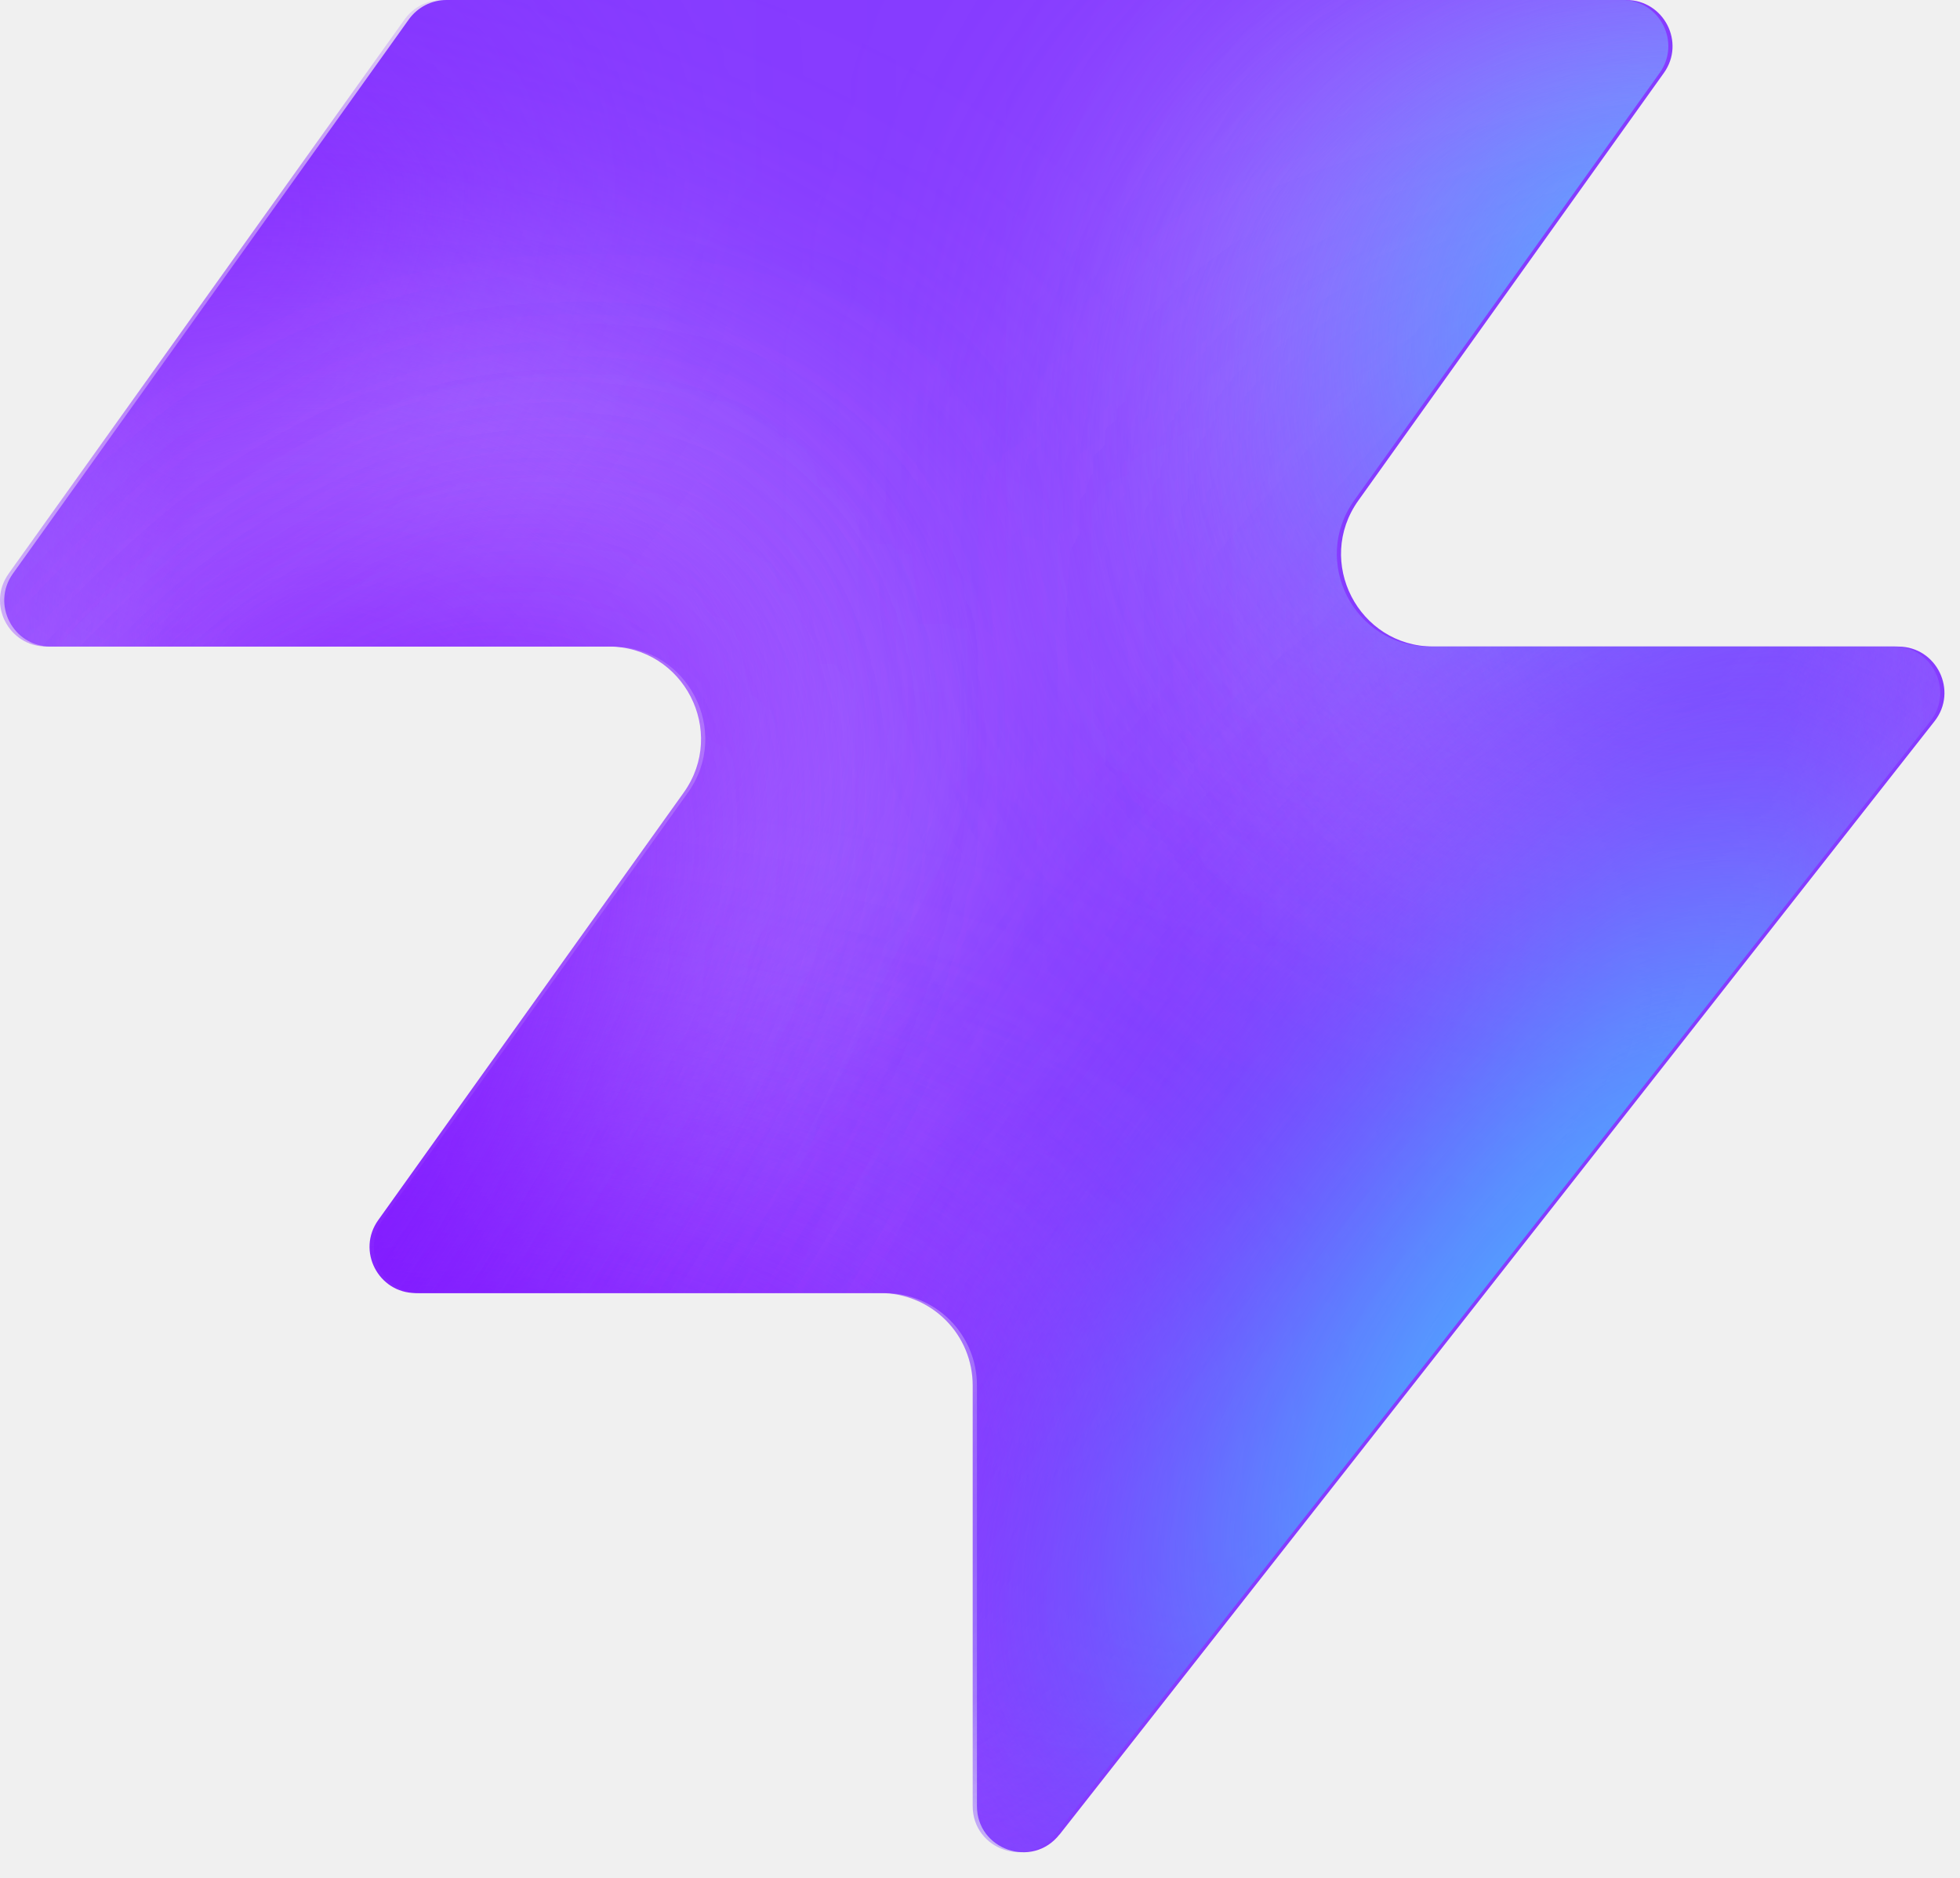
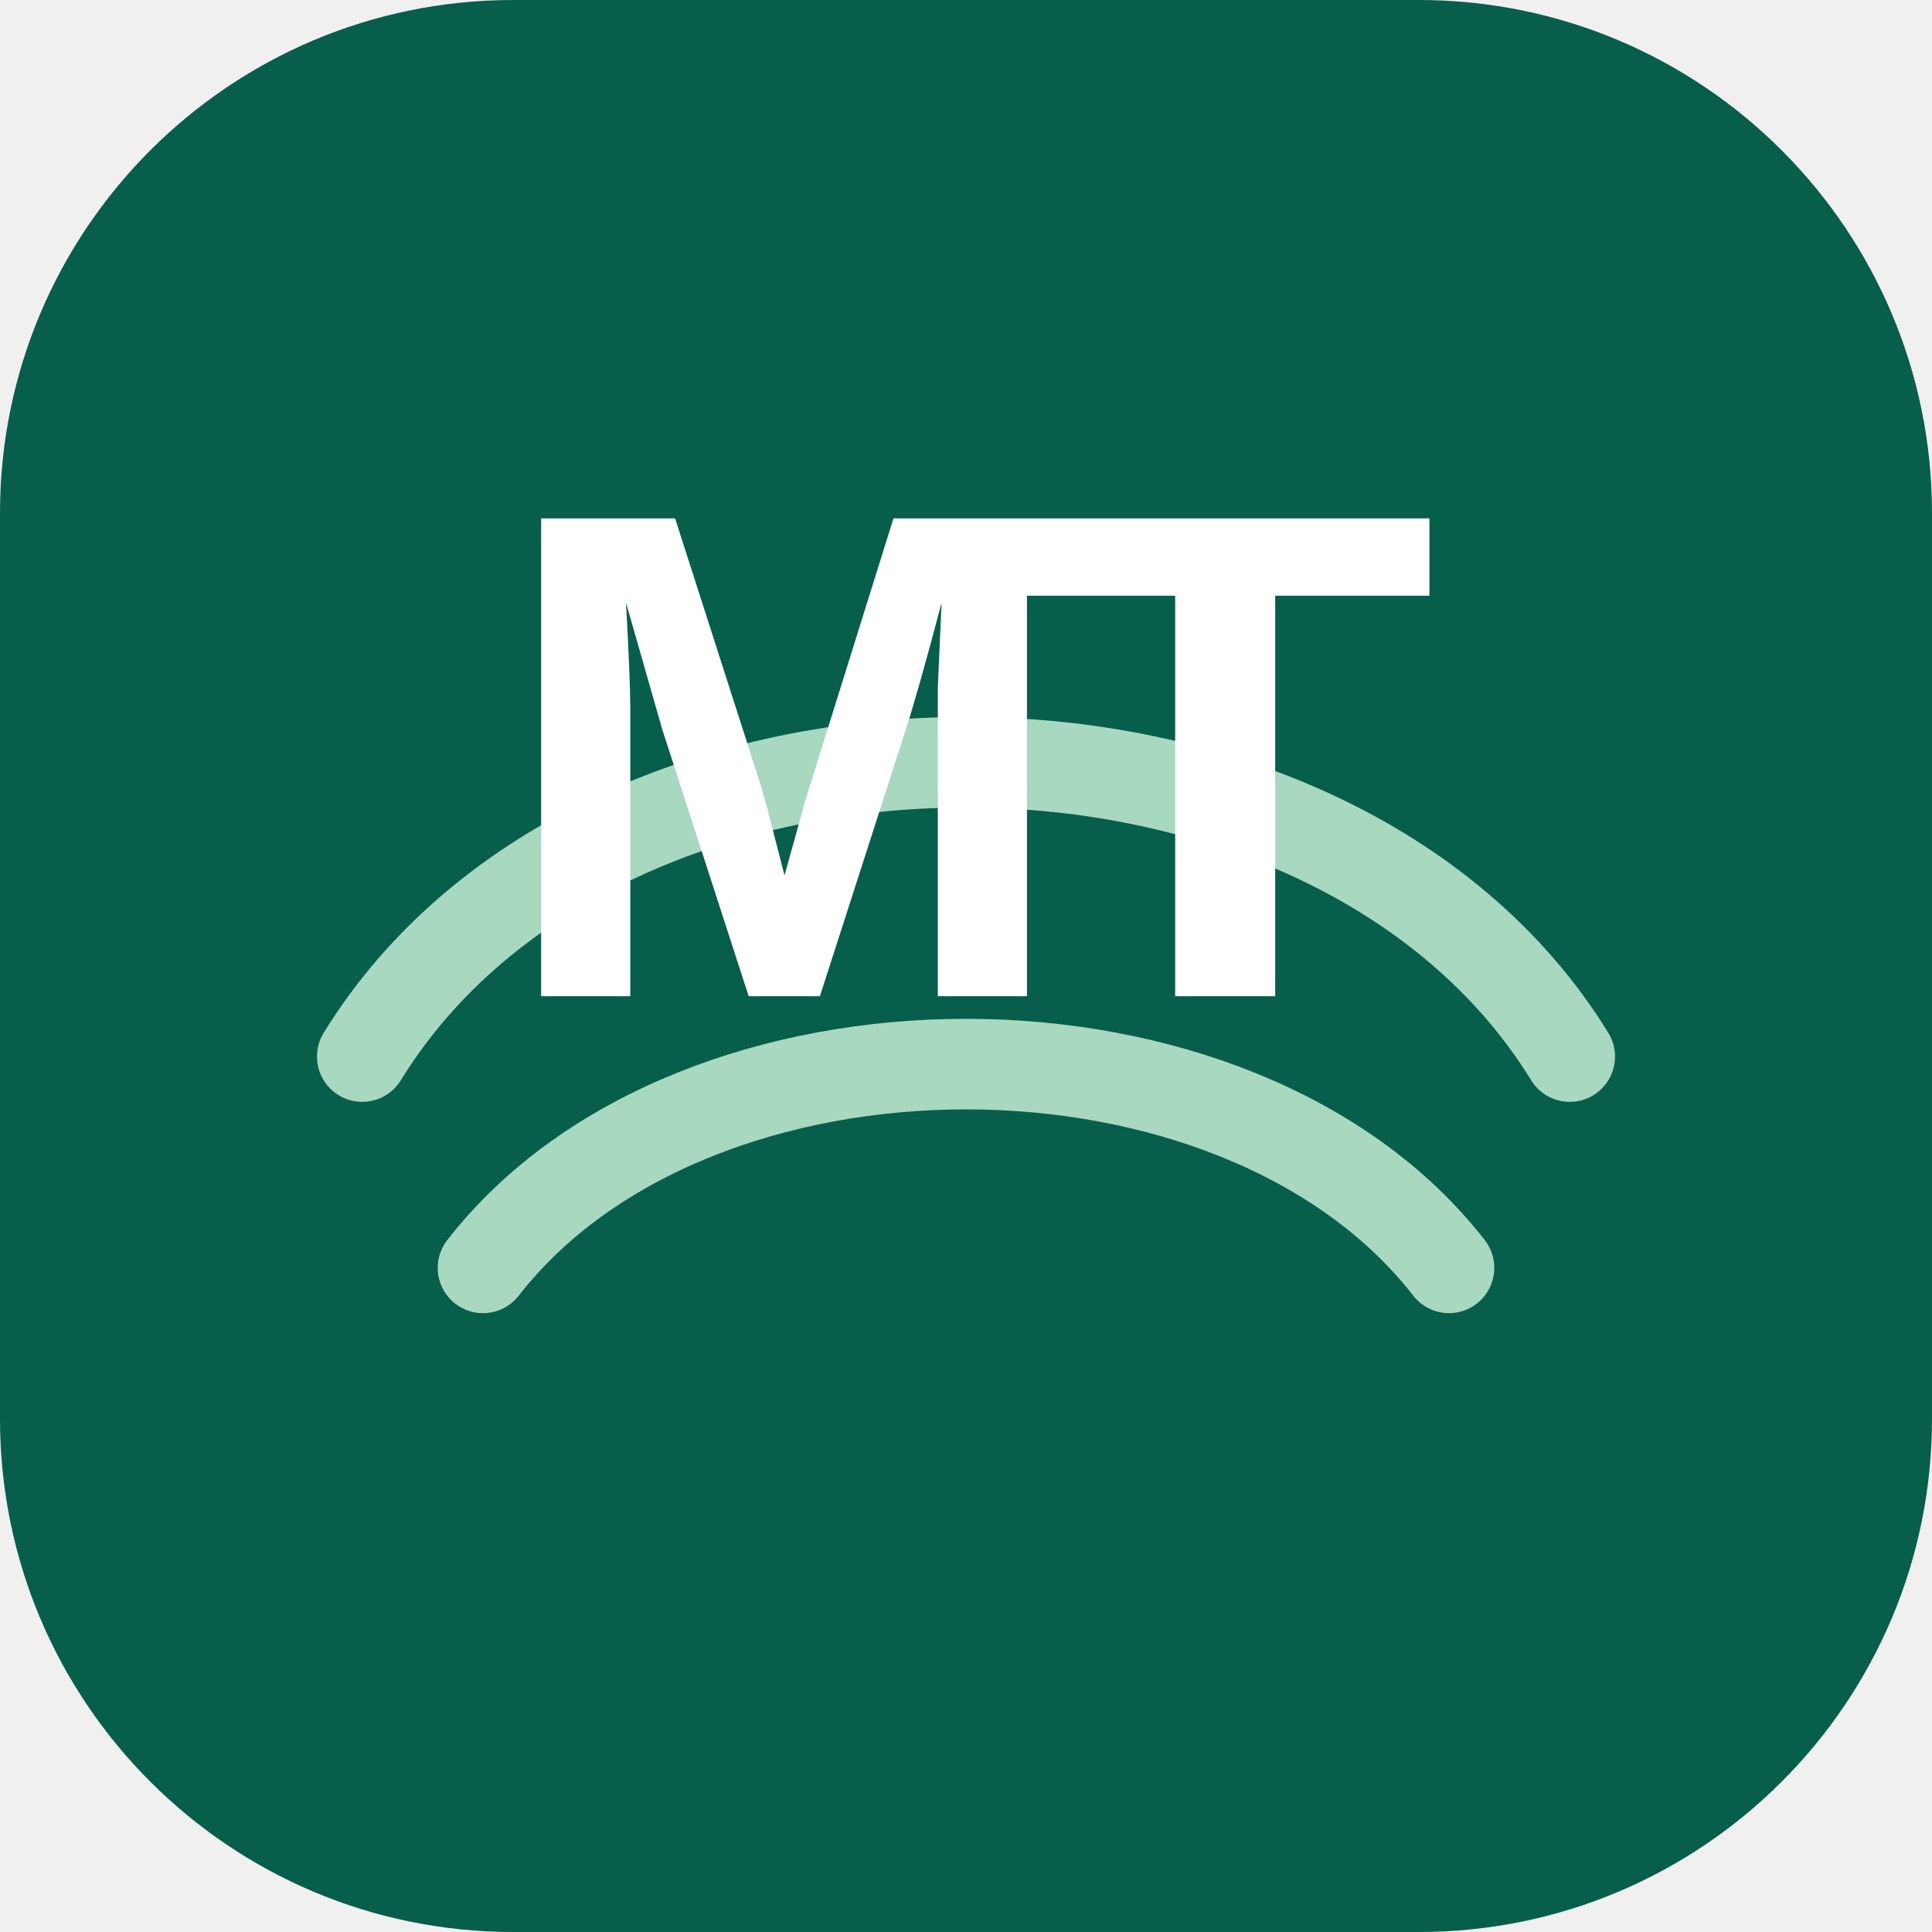
- <svg xmlns="http://www.w3.org/2000/svg" width="48" height="46" fill="none" viewBox="0 0 48 46">
-   <path fill="#863bff" d="M25.946 44.938c-.664.845-2.021.375-2.021-.698V33.937a2.26 2.26 0 0 0-2.262-2.262H10.287c-.92 0-1.456-1.04-.92-1.788l7.48-10.471c1.07-1.497 0-3.578-1.842-3.578H1.237c-.92 0-1.456-1.04-.92-1.788L10.013.474c.214-.297.556-.474.92-.474h28.894c.92 0 1.456 1.04.92 1.788l-7.48 10.471c-1.07 1.498 0 3.579 1.842 3.579h11.377c.943 0 1.473 1.088.89 1.83L25.947 44.94z" style="fill:#863bff;fill:color(display-p3 .525 .23 1);fill-opacity:1" />
-   <mask id="a" width="48" height="46" x="0" y="0" maskUnits="userSpaceOnUse" style="mask-type:alpha">
-     <path fill="#000" d="M25.842 44.938c-.664.844-2.021.375-2.021-.698V33.937a2.26 2.26 0 0 0-2.262-2.262H10.183c-.92 0-1.456-1.04-.92-1.788l7.48-10.471c1.07-1.498 0-3.579-1.842-3.579H1.133c-.92 0-1.456-1.04-.92-1.787L9.91.473c.214-.297.556-.474.92-.474h28.894c.92 0 1.456 1.04.92 1.788l-7.48 10.471c-1.07 1.498 0 3.578 1.842 3.578h11.377c.943 0 1.473 1.088.89 1.832L25.843 44.94z" style="fill:#000;fill-opacity:1" />
-   </mask>
-   <g mask="url(#a)">
-     <g filter="url(#b)">
-       <ellipse cx="5.508" cy="14.704" fill="#ede6ff" rx="5.508" ry="14.704" style="fill:#ede6ff;fill:color(display-p3 .927 .903 1);fill-opacity:1" transform="matrix(.00324 1 1 -.00324 -4.47 31.516)" />
-     </g>
-     <g filter="url(#c)">
-       <ellipse cx="10.399" cy="29.851" fill="#ede6ff" rx="10.399" ry="29.851" style="fill:#ede6ff;fill:color(display-p3 .927 .903 1);fill-opacity:1" transform="matrix(.00324 1 1 -.00324 -39.328 7.883)" />
-     </g>
-     <g filter="url(#d)">
-       <ellipse cx="5.508" cy="30.487" fill="#7e14ff" rx="5.508" ry="30.487" style="fill:#7e14ff;fill:color(display-p3 .492 .077 1);fill-opacity:1" transform="rotate(89.814 -25.913 -14.639)scale(1 -1)" />
-     </g>
-     <g filter="url(#e)">
-       <ellipse cx="5.508" cy="30.599" fill="#7e14ff" rx="5.508" ry="30.599" style="fill:#7e14ff;fill:color(display-p3 .492 .077 1);fill-opacity:1" transform="rotate(89.814 -32.644 -3.334)scale(1 -1)" />
-     </g>
-     <g filter="url(#f)">
-       <ellipse cx="5.508" cy="30.599" fill="#7e14ff" rx="5.508" ry="30.599" style="fill:#7e14ff;fill:color(display-p3 .492 .077 1);fill-opacity:1" transform="matrix(.00324 1 1 -.00324 -34.34 30.47)" />
-     </g>
-     <g filter="url(#g)">
-       <ellipse cx="14.072" cy="22.078" fill="#ede6ff" rx="14.072" ry="22.078" style="fill:#ede6ff;fill:color(display-p3 .927 .903 1);fill-opacity:1" transform="rotate(93.35 24.506 48.493)scale(-1 1)" />
-     </g>
-     <g filter="url(#h)">
-       <ellipse cx="3.47" cy="21.501" fill="#7e14ff" rx="3.47" ry="21.501" style="fill:#7e14ff;fill:color(display-p3 .492 .077 1);fill-opacity:1" transform="rotate(89.009 28.708 47.59)scale(-1 1)" />
-     </g>
-     <g filter="url(#i)">
-       <ellipse cx="3.47" cy="21.501" fill="#7e14ff" rx="3.47" ry="21.501" style="fill:#7e14ff;fill:color(display-p3 .492 .077 1);fill-opacity:1" transform="rotate(89.009 28.708 47.59)scale(-1 1)" />
-     </g>
-     <g filter="url(#j)">
-       <ellipse cx=".387" cy="8.972" fill="#7e14ff" rx="4.407" ry="29.108" style="fill:#7e14ff;fill:color(display-p3 .492 .077 1);fill-opacity:1" transform="rotate(39.51 .387 8.972)" />
-     </g>
-     <g filter="url(#k)">
-       <ellipse cx="47.523" cy="-6.092" fill="#7e14ff" rx="4.407" ry="29.108" style="fill:#7e14ff;fill:color(display-p3 .492 .077 1);fill-opacity:1" transform="rotate(37.892 47.523 -6.092)" />
-     </g>
-     <g filter="url(#l)">
-       <ellipse cx="41.412" cy="6.333" fill="#47bfff" rx="5.971" ry="9.665" style="fill:#47bfff;fill:color(display-p3 .28 .748 1);fill-opacity:1" transform="rotate(37.892 41.412 6.333)" />
-     </g>
-     <g filter="url(#m)">
-       <ellipse cx="-1.879" cy="38.332" fill="#7e14ff" rx="4.407" ry="29.108" style="fill:#7e14ff;fill:color(display-p3 .492 .077 1);fill-opacity:1" transform="rotate(37.892 -1.88 38.332)" />
-     </g>
-     <g filter="url(#n)">
-       <ellipse cx="-1.879" cy="38.332" fill="#7e14ff" rx="4.407" ry="29.108" style="fill:#7e14ff;fill:color(display-p3 .492 .077 1);fill-opacity:1" transform="rotate(37.892 -1.88 38.332)" />
-     </g>
-     <g filter="url(#o)">
-       <ellipse cx="35.651" cy="29.907" fill="#7e14ff" rx="4.407" ry="29.108" style="fill:#7e14ff;fill:color(display-p3 .492 .077 1);fill-opacity:1" transform="rotate(37.892 35.651 29.907)" />
-     </g>
-     <g filter="url(#p)">
-       <ellipse cx="38.418" cy="32.4" fill="#47bfff" rx="5.971" ry="15.297" style="fill:#47bfff;fill:color(display-p3 .28 .748 1);fill-opacity:1" transform="rotate(37.892 38.418 32.4)" />
-     </g>
-   </g>
-   <defs>
-     <filter id="b" width="60.045" height="41.654" x="-19.77" y="16.149" color-interpolation-filters="sRGB" filterUnits="userSpaceOnUse">
-       <feFlood flood-opacity="0" result="BackgroundImageFix" />
-       <feBlend in="SourceGraphic" in2="BackgroundImageFix" result="shape" />
-       <feGaussianBlur result="effect1_foregroundBlur_2002_17158" stdDeviation="7.659" />
-     </filter>
-     <filter id="c" width="90.34" height="51.437" x="-54.613" y="-7.533" color-interpolation-filters="sRGB" filterUnits="userSpaceOnUse">
-       <feFlood flood-opacity="0" result="BackgroundImageFix" />
-       <feBlend in="SourceGraphic" in2="BackgroundImageFix" result="shape" />
-       <feGaussianBlur result="effect1_foregroundBlur_2002_17158" stdDeviation="7.659" />
-     </filter>
-     <filter id="d" width="79.355" height="29.4" x="-49.64" y="2.03" color-interpolation-filters="sRGB" filterUnits="userSpaceOnUse">
-       <feFlood flood-opacity="0" result="BackgroundImageFix" />
-       <feBlend in="SourceGraphic" in2="BackgroundImageFix" result="shape" />
-       <feGaussianBlur result="effect1_foregroundBlur_2002_17158" stdDeviation="4.596" />
-     </filter>
-     <filter id="e" width="79.579" height="29.4" x="-45.045" y="20.029" color-interpolation-filters="sRGB" filterUnits="userSpaceOnUse">
-       <feFlood flood-opacity="0" result="BackgroundImageFix" />
-       <feBlend in="SourceGraphic" in2="BackgroundImageFix" result="shape" />
-       <feGaussianBlur result="effect1_foregroundBlur_2002_17158" stdDeviation="4.596" />
-     </filter>
-     <filter id="f" width="79.579" height="29.4" x="-43.513" y="21.178" color-interpolation-filters="sRGB" filterUnits="userSpaceOnUse">
-       <feFlood flood-opacity="0" result="BackgroundImageFix" />
-       <feBlend in="SourceGraphic" in2="BackgroundImageFix" result="shape" />
-       <feGaussianBlur result="effect1_foregroundBlur_2002_17158" stdDeviation="4.596" />
-     </filter>
-     <filter id="g" width="74.749" height="58.852" x="15.756" y="-17.901" color-interpolation-filters="sRGB" filterUnits="userSpaceOnUse">
-       <feFlood flood-opacity="0" result="BackgroundImageFix" />
-       <feBlend in="SourceGraphic" in2="BackgroundImageFix" result="shape" />
-       <feGaussianBlur result="effect1_foregroundBlur_2002_17158" stdDeviation="7.659" />
-     </filter>
-     <filter id="h" width="61.377" height="25.362" x="23.548" y="2.284" color-interpolation-filters="sRGB" filterUnits="userSpaceOnUse">
-       <feFlood flood-opacity="0" result="BackgroundImageFix" />
-       <feBlend in="SourceGraphic" in2="BackgroundImageFix" result="shape" />
-       <feGaussianBlur result="effect1_foregroundBlur_2002_17158" stdDeviation="4.596" />
-     </filter>
-     <filter id="i" width="61.377" height="25.362" x="23.548" y="2.284" color-interpolation-filters="sRGB" filterUnits="userSpaceOnUse">
-       <feFlood flood-opacity="0" result="BackgroundImageFix" />
-       <feBlend in="SourceGraphic" in2="BackgroundImageFix" result="shape" />
-       <feGaussianBlur result="effect1_foregroundBlur_2002_17158" stdDeviation="4.596" />
-     </filter>
-     <filter id="j" width="56.045" height="63.649" x="-27.636" y="-22.853" color-interpolation-filters="sRGB" filterUnits="userSpaceOnUse">
-       <feFlood flood-opacity="0" result="BackgroundImageFix" />
-       <feBlend in="SourceGraphic" in2="BackgroundImageFix" result="shape" />
-       <feGaussianBlur result="effect1_foregroundBlur_2002_17158" stdDeviation="4.596" />
-     </filter>
-     <filter id="k" width="54.814" height="64.646" x="20.116" y="-38.415" color-interpolation-filters="sRGB" filterUnits="userSpaceOnUse">
-       <feFlood flood-opacity="0" result="BackgroundImageFix" />
-       <feBlend in="SourceGraphic" in2="BackgroundImageFix" result="shape" />
-       <feGaussianBlur result="effect1_foregroundBlur_2002_17158" stdDeviation="4.596" />
-     </filter>
-     <filter id="l" width="33.541" height="35.313" x="24.641" y="-11.323" color-interpolation-filters="sRGB" filterUnits="userSpaceOnUse">
-       <feFlood flood-opacity="0" result="BackgroundImageFix" />
-       <feBlend in="SourceGraphic" in2="BackgroundImageFix" result="shape" />
-       <feGaussianBlur result="effect1_foregroundBlur_2002_17158" stdDeviation="4.596" />
-     </filter>
-     <filter id="m" width="54.814" height="64.646" x="-29.286" y="6.009" color-interpolation-filters="sRGB" filterUnits="userSpaceOnUse">
-       <feFlood flood-opacity="0" result="BackgroundImageFix" />
-       <feBlend in="SourceGraphic" in2="BackgroundImageFix" result="shape" />
-       <feGaussianBlur result="effect1_foregroundBlur_2002_17158" stdDeviation="4.596" />
-     </filter>
-     <filter id="n" width="54.814" height="64.646" x="-29.286" y="6.009" color-interpolation-filters="sRGB" filterUnits="userSpaceOnUse">
-       <feFlood flood-opacity="0" result="BackgroundImageFix" />
-       <feBlend in="SourceGraphic" in2="BackgroundImageFix" result="shape" />
-       <feGaussianBlur result="effect1_foregroundBlur_2002_17158" stdDeviation="4.596" />
-     </filter>
-     <filter id="o" width="54.814" height="64.646" x="8.244" y="-2.416" color-interpolation-filters="sRGB" filterUnits="userSpaceOnUse">
-       <feFlood flood-opacity="0" result="BackgroundImageFix" />
-       <feBlend in="SourceGraphic" in2="BackgroundImageFix" result="shape" />
-       <feGaussianBlur result="effect1_foregroundBlur_2002_17158" stdDeviation="4.596" />
-     </filter>
-     <filter id="p" width="39.409" height="43.623" x="18.713" y="10.588" color-interpolation-filters="sRGB" filterUnits="userSpaceOnUse">
-       <feFlood flood-opacity="0" result="BackgroundImageFix" />
-       <feBlend in="SourceGraphic" in2="BackgroundImageFix" result="shape" />
-       <feGaussianBlur result="effect1_foregroundBlur_2002_17158" stdDeviation="4.596" />
-     </filter>
-   </defs>
+ <svg xmlns="http://www.w3.org/2000/svg" viewBox="0 0 64 64">
+   <rect width="64" height="64" rx="17" fill="#075e4b" />
+   <path d="M12 35c8-13 32-13 40 0M16 42c7-9 25-9 32 0" fill="none" stroke="#a8d8bf" stroke-width="3" stroke-linecap="round" />
+   <text x="32" y="33" text-anchor="middle" fill="#fff" font-family="Arial,sans-serif" font-size="23" font-weight="700" letter-spacing="-2">MT</text>
</svg>
